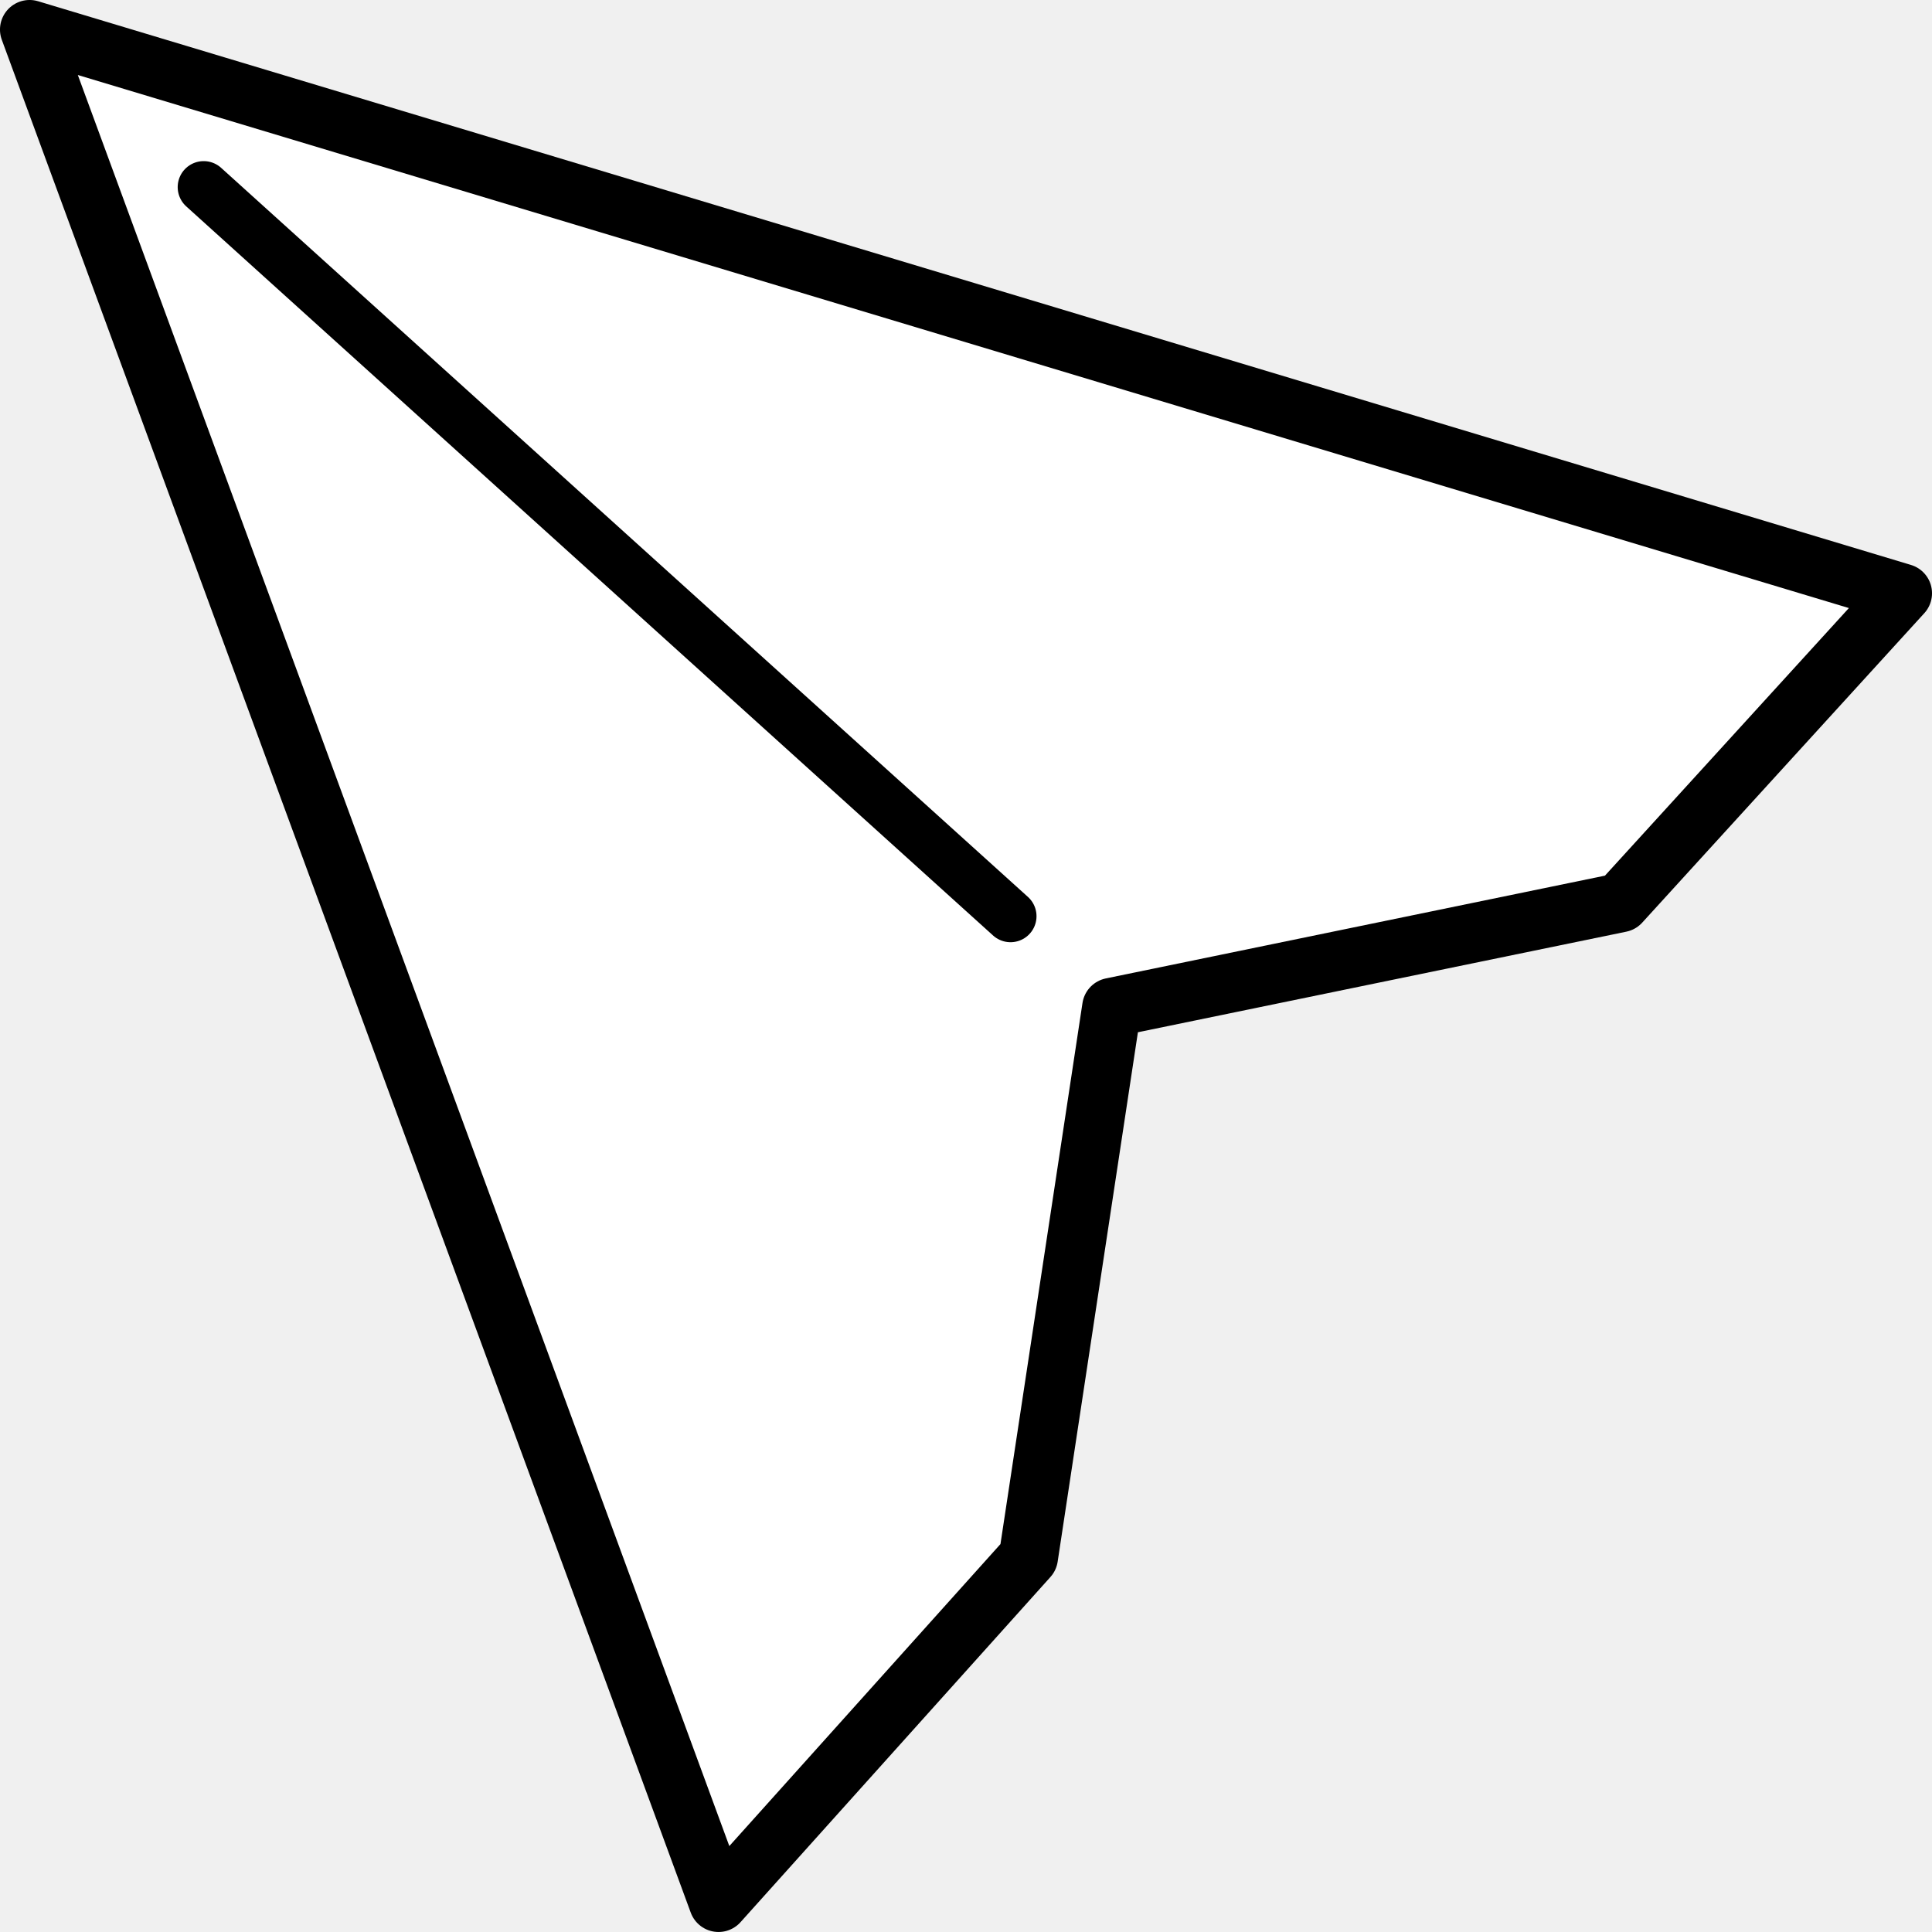
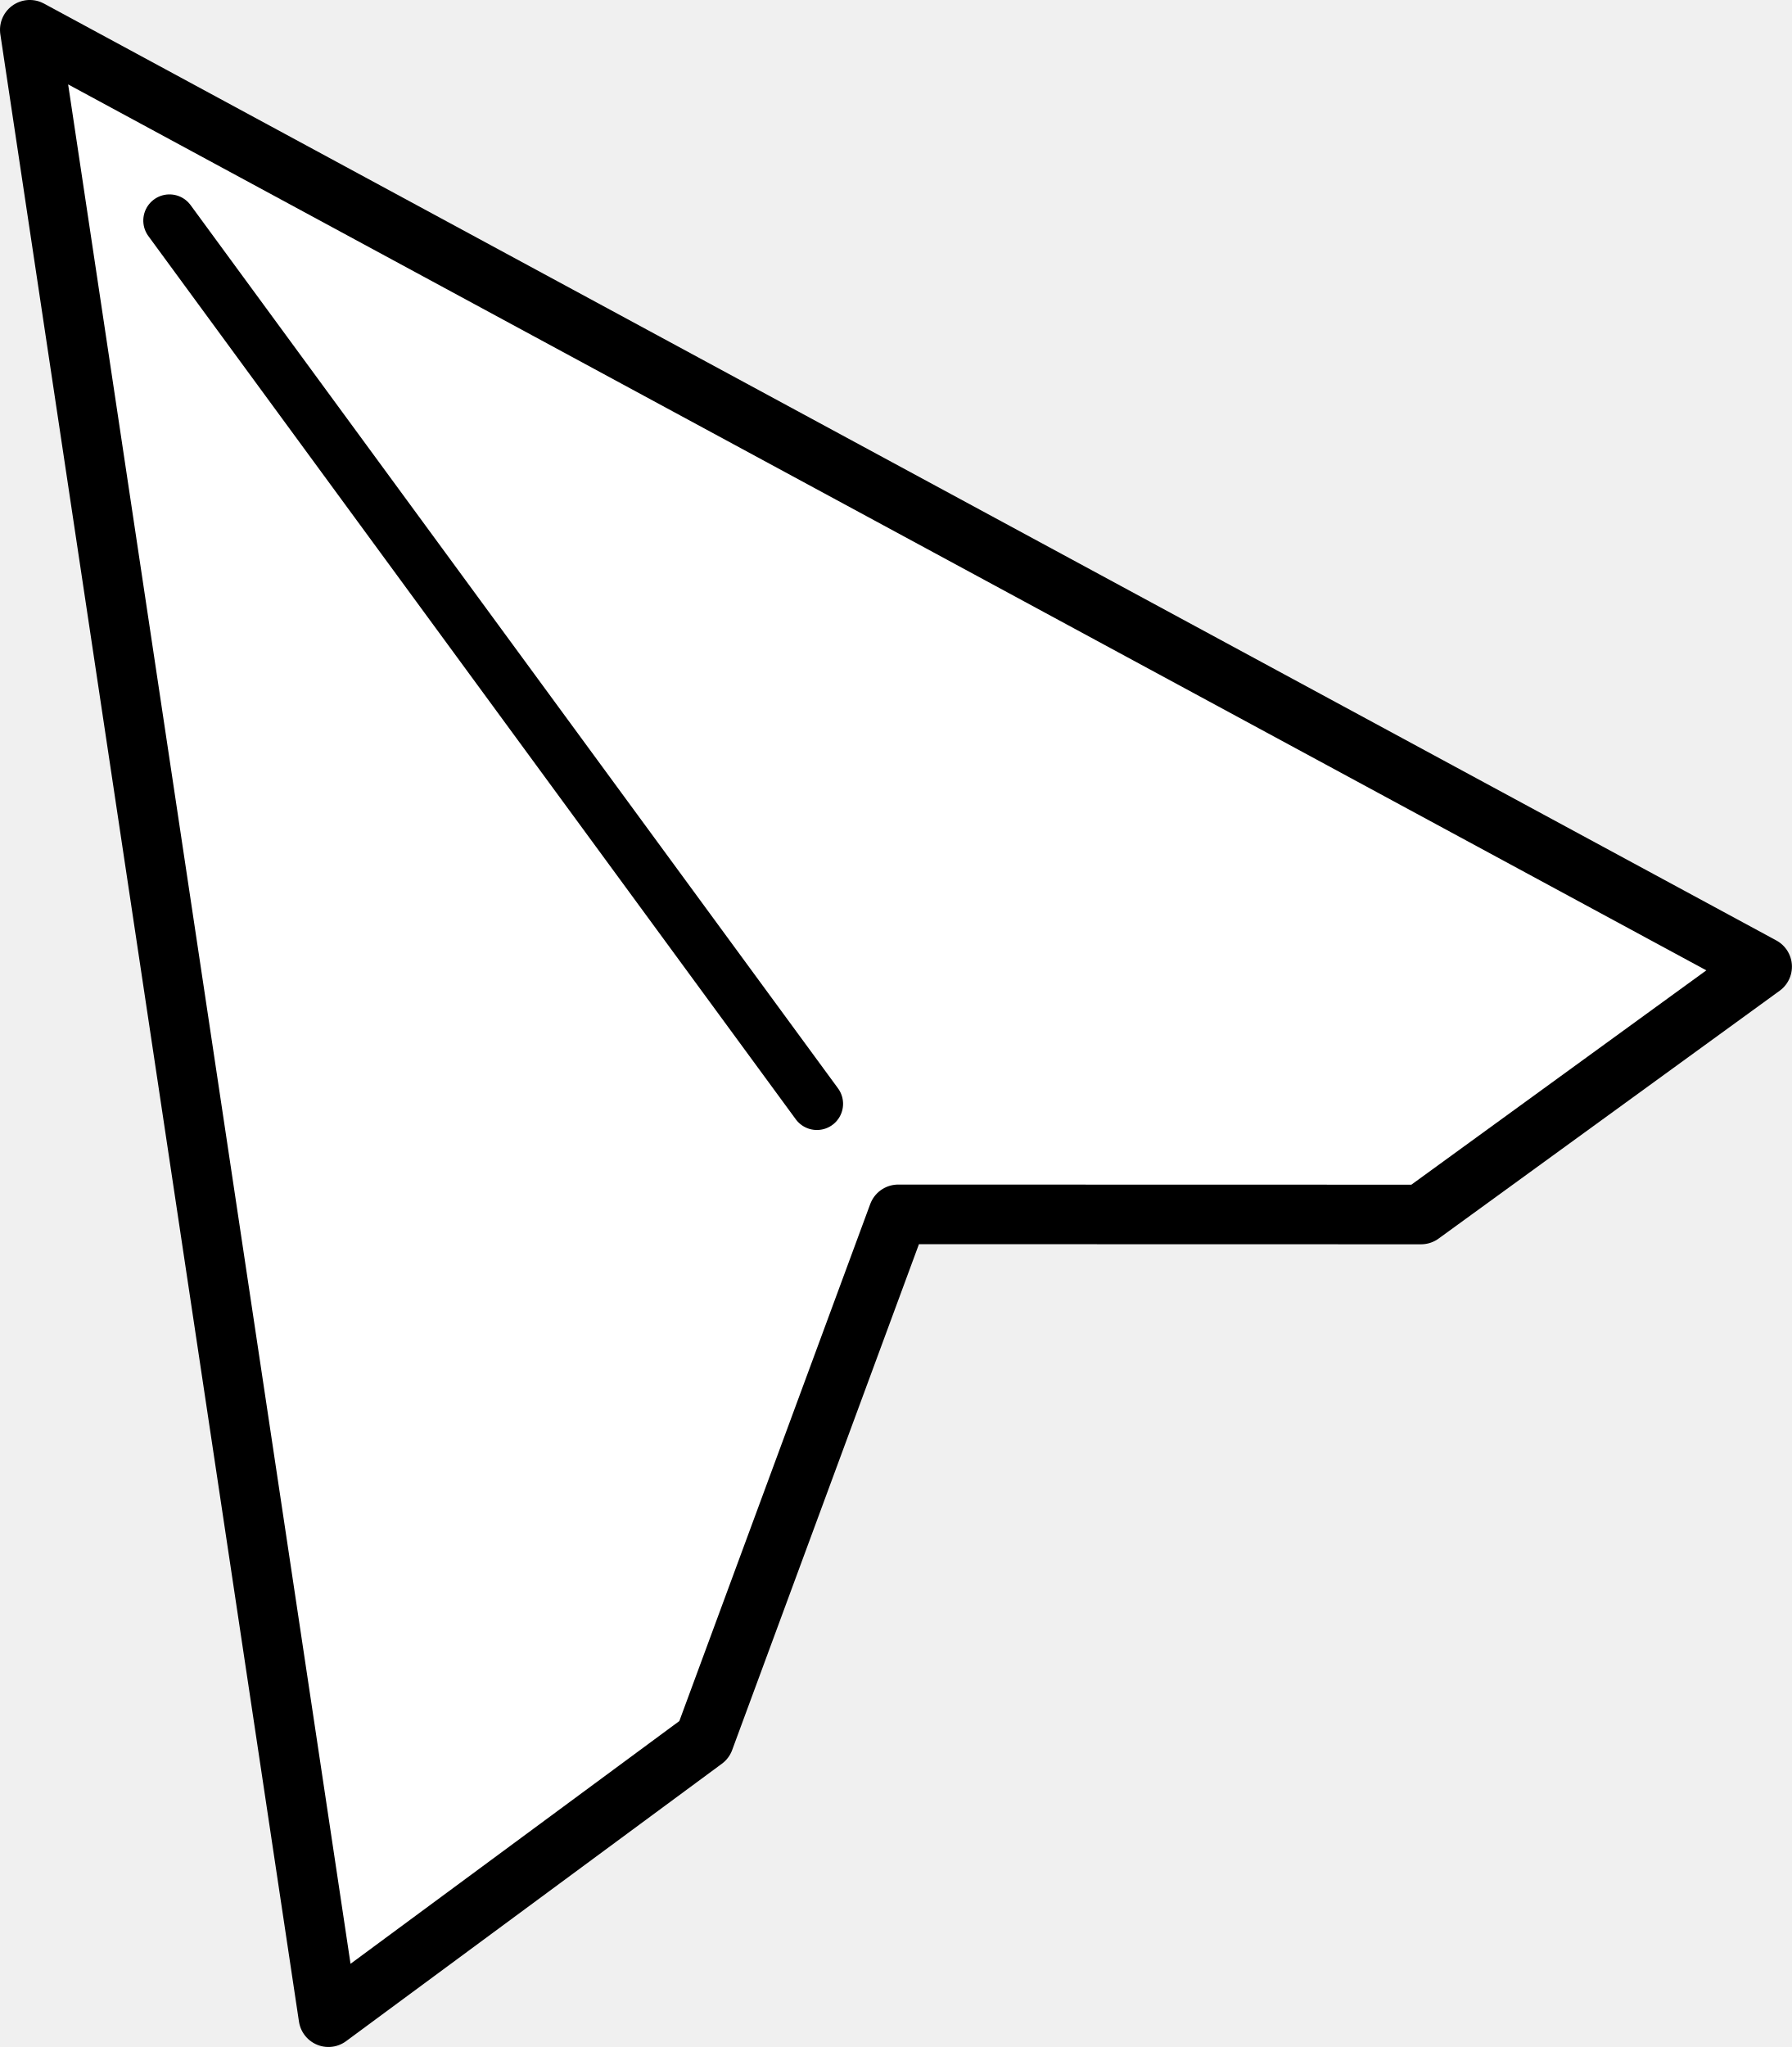
- <svg xmlns="http://www.w3.org/2000/svg" width="256" height="256" viewBox="0 0 67.733 67.733" version="1.1" id="svg5">
+ <svg xmlns="http://www.w3.org/2000/svg" width="235.807" height="269.321" viewBox="0 0 62.39 71.258" version="1.1" id="svg5">
  <defs id="defs2" />
-   <g id="layer1">
-     <path id="path2601" style="fill:#ffffff;fill-opacity:1;stroke:#000000;stroke-width:2.075;stroke-linecap:round;stroke-linejoin:round;stroke-miterlimit:4;stroke-dasharray:none;stroke-opacity:1" d="m 66.696,20.799 -9.889,10.848 -17.831,3.672 -2.922,19.276 -10.864,12.1 m 0,10e-7 L 1.037,1.037 66.696,20.799" />
-     <path id="path4424" style="display:inline;fill:#ffffff;fill-opacity:1;stroke:#000000;stroke-width:1.823;stroke-linecap:round;stroke-linejoin:round;stroke-miterlimit:4;stroke-dasharray:none;stroke-opacity:1" d="M 7.141,6.56 35.427,32.121" />
+   <g id="layer1" transform="translate(3.5723806e-5,-3.0639262e-5)">
+     <g id="g1049" transform="rotate(11.64944,1.0374,1.03741)">
+       <path id="path2601" style="fill:#ffffff;fill-opacity:1;stroke:#000000;stroke-width:2.075;stroke-linecap:round;stroke-linejoin:round;stroke-miterlimit:4;stroke-dasharray:none;stroke-opacity:1" d="m 66.696,20.799 -9.889,10.848 -17.831,3.672 -2.922,19.276 -10.864,12.1 m 0,10e-7 L 1.037,1.037 66.696,20.799" />
+       <path id="path4424" style="display:inline;fill:#ffffff;fill-opacity:1;stroke:#000000;stroke-width:1.823;stroke-linecap:round;stroke-linejoin:round;stroke-miterlimit:4;stroke-dasharray:none;stroke-opacity:1" d="M 7.141,6.56 35.427,32.121" />
+     </g>
  </g>
</svg>
